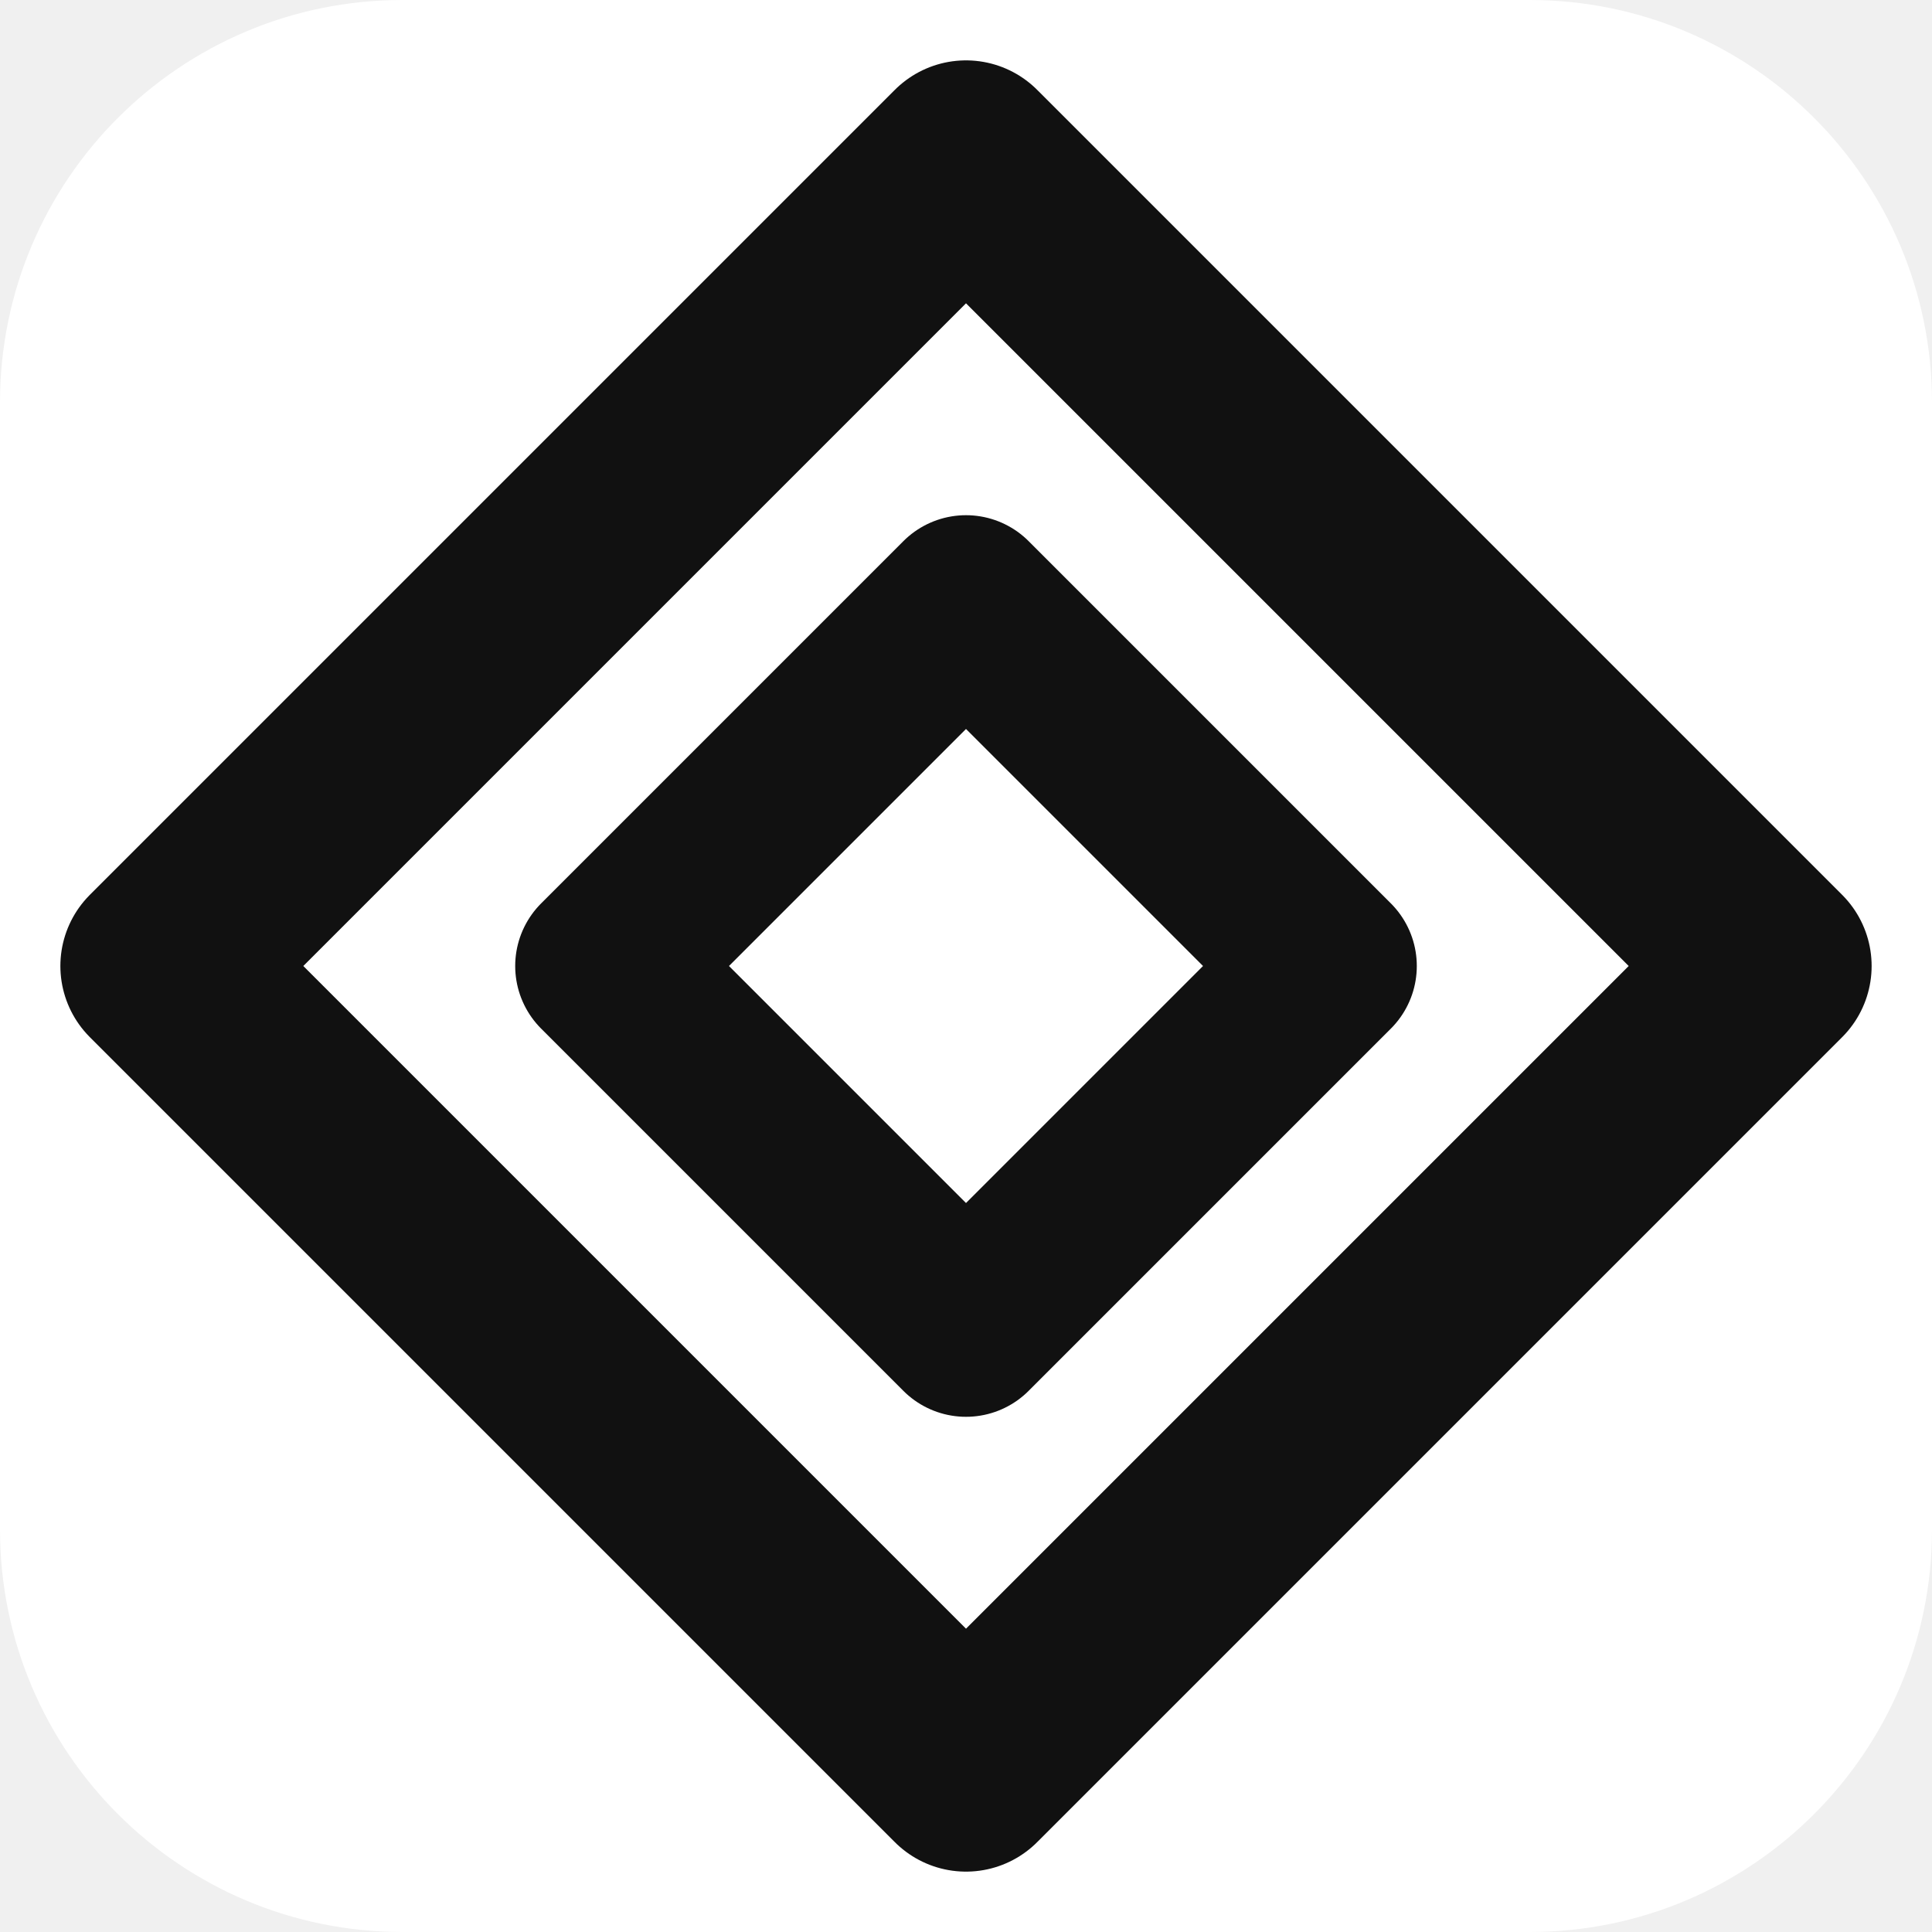
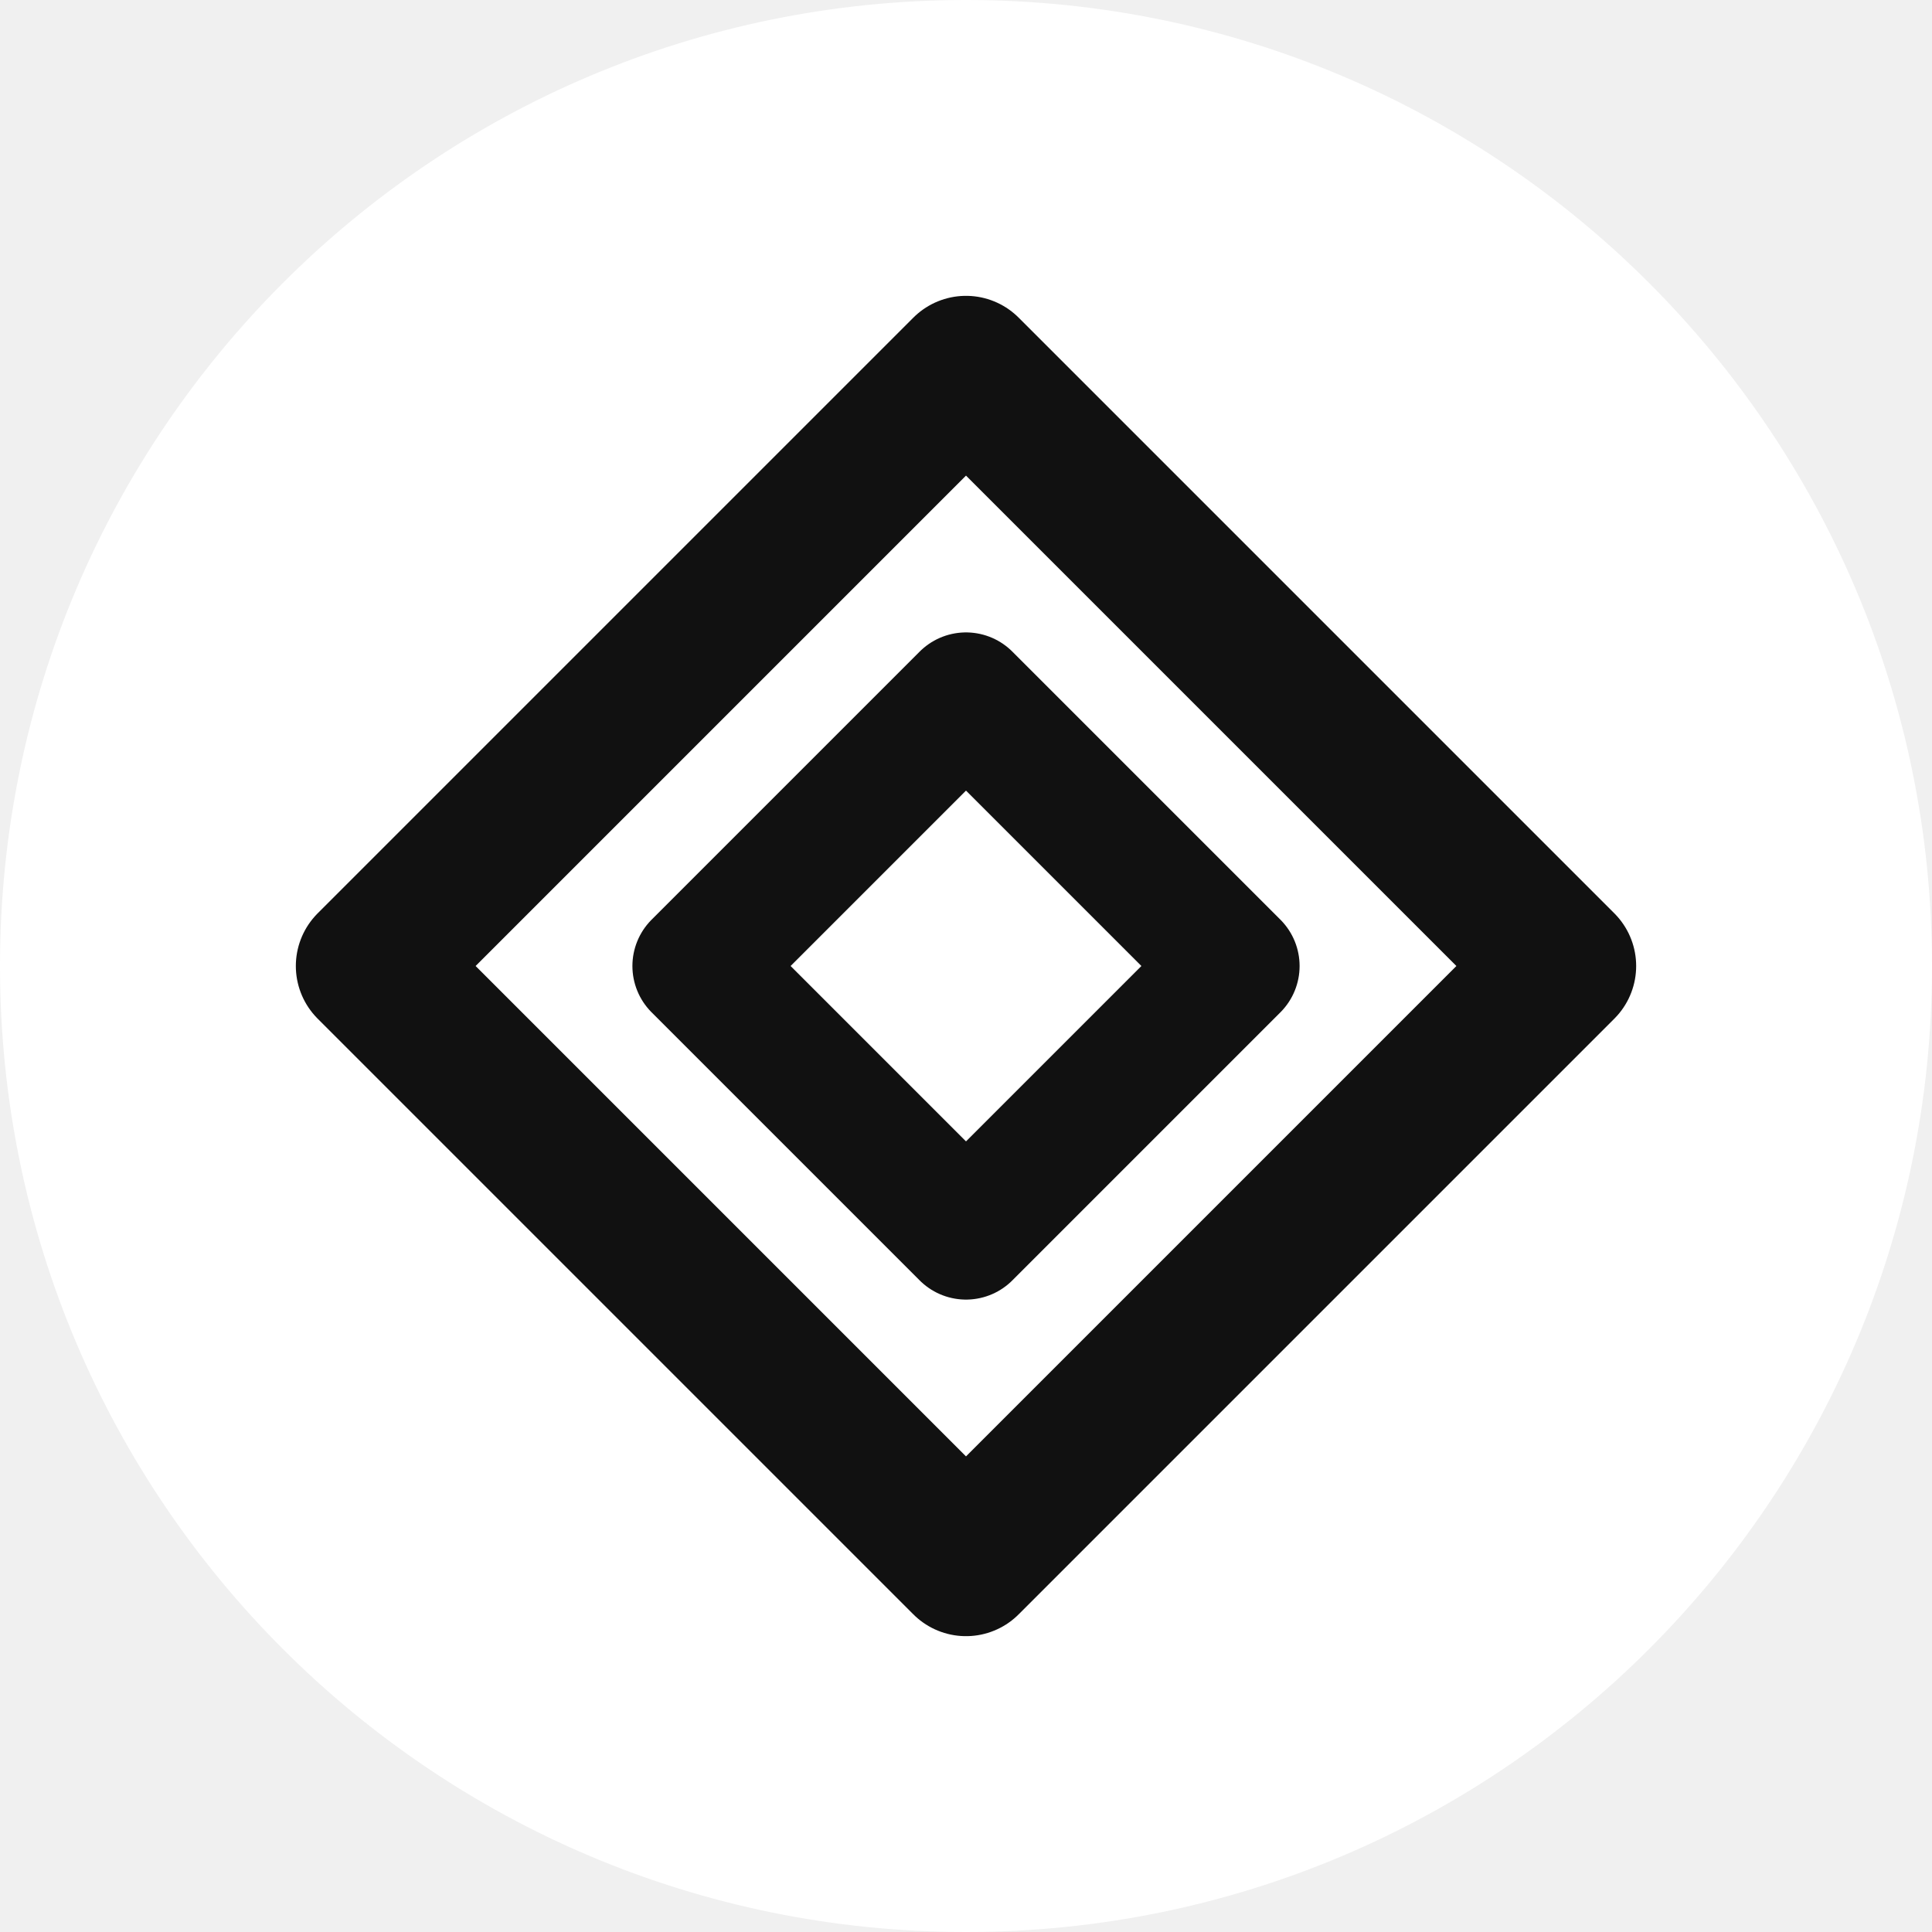
<svg xmlns="http://www.w3.org/2000/svg" viewBox="0 0 24 24" fill="none">
-   <rect width="24" height="24" rx="5" fill="#ffffff" />
-   <path d="M12 2L2 12L12 22L22 12L12 2Z" stroke="#111111" stroke-width="2.5" stroke-linejoin="round" stroke-linecap="round" />
-   <path d="M12 7.5L7.5 12L12 16.5L16.5 12L12 7.5Z" stroke="#111111" stroke-width="2.2" stroke-linejoin="round" stroke-linecap="round" />
+   <circle cx="12" cy="12" r="12" fill="#ffffff" />
+   <g transform="translate(12 12) scale(0.74) translate(-12 -12)">
+     <path d="M12 2L2 12L12 22L22 12L12 2Z" stroke="#111111" stroke-width="2.5" stroke-linejoin="round" stroke-linecap="round" />
+     <path d="M12 7.5L7.5 12L12 16.5L16.5 12L12 7.5Z" stroke="#111111" stroke-width="2.2" stroke-linejoin="round" stroke-linecap="round" />
+   </g>
</svg>
